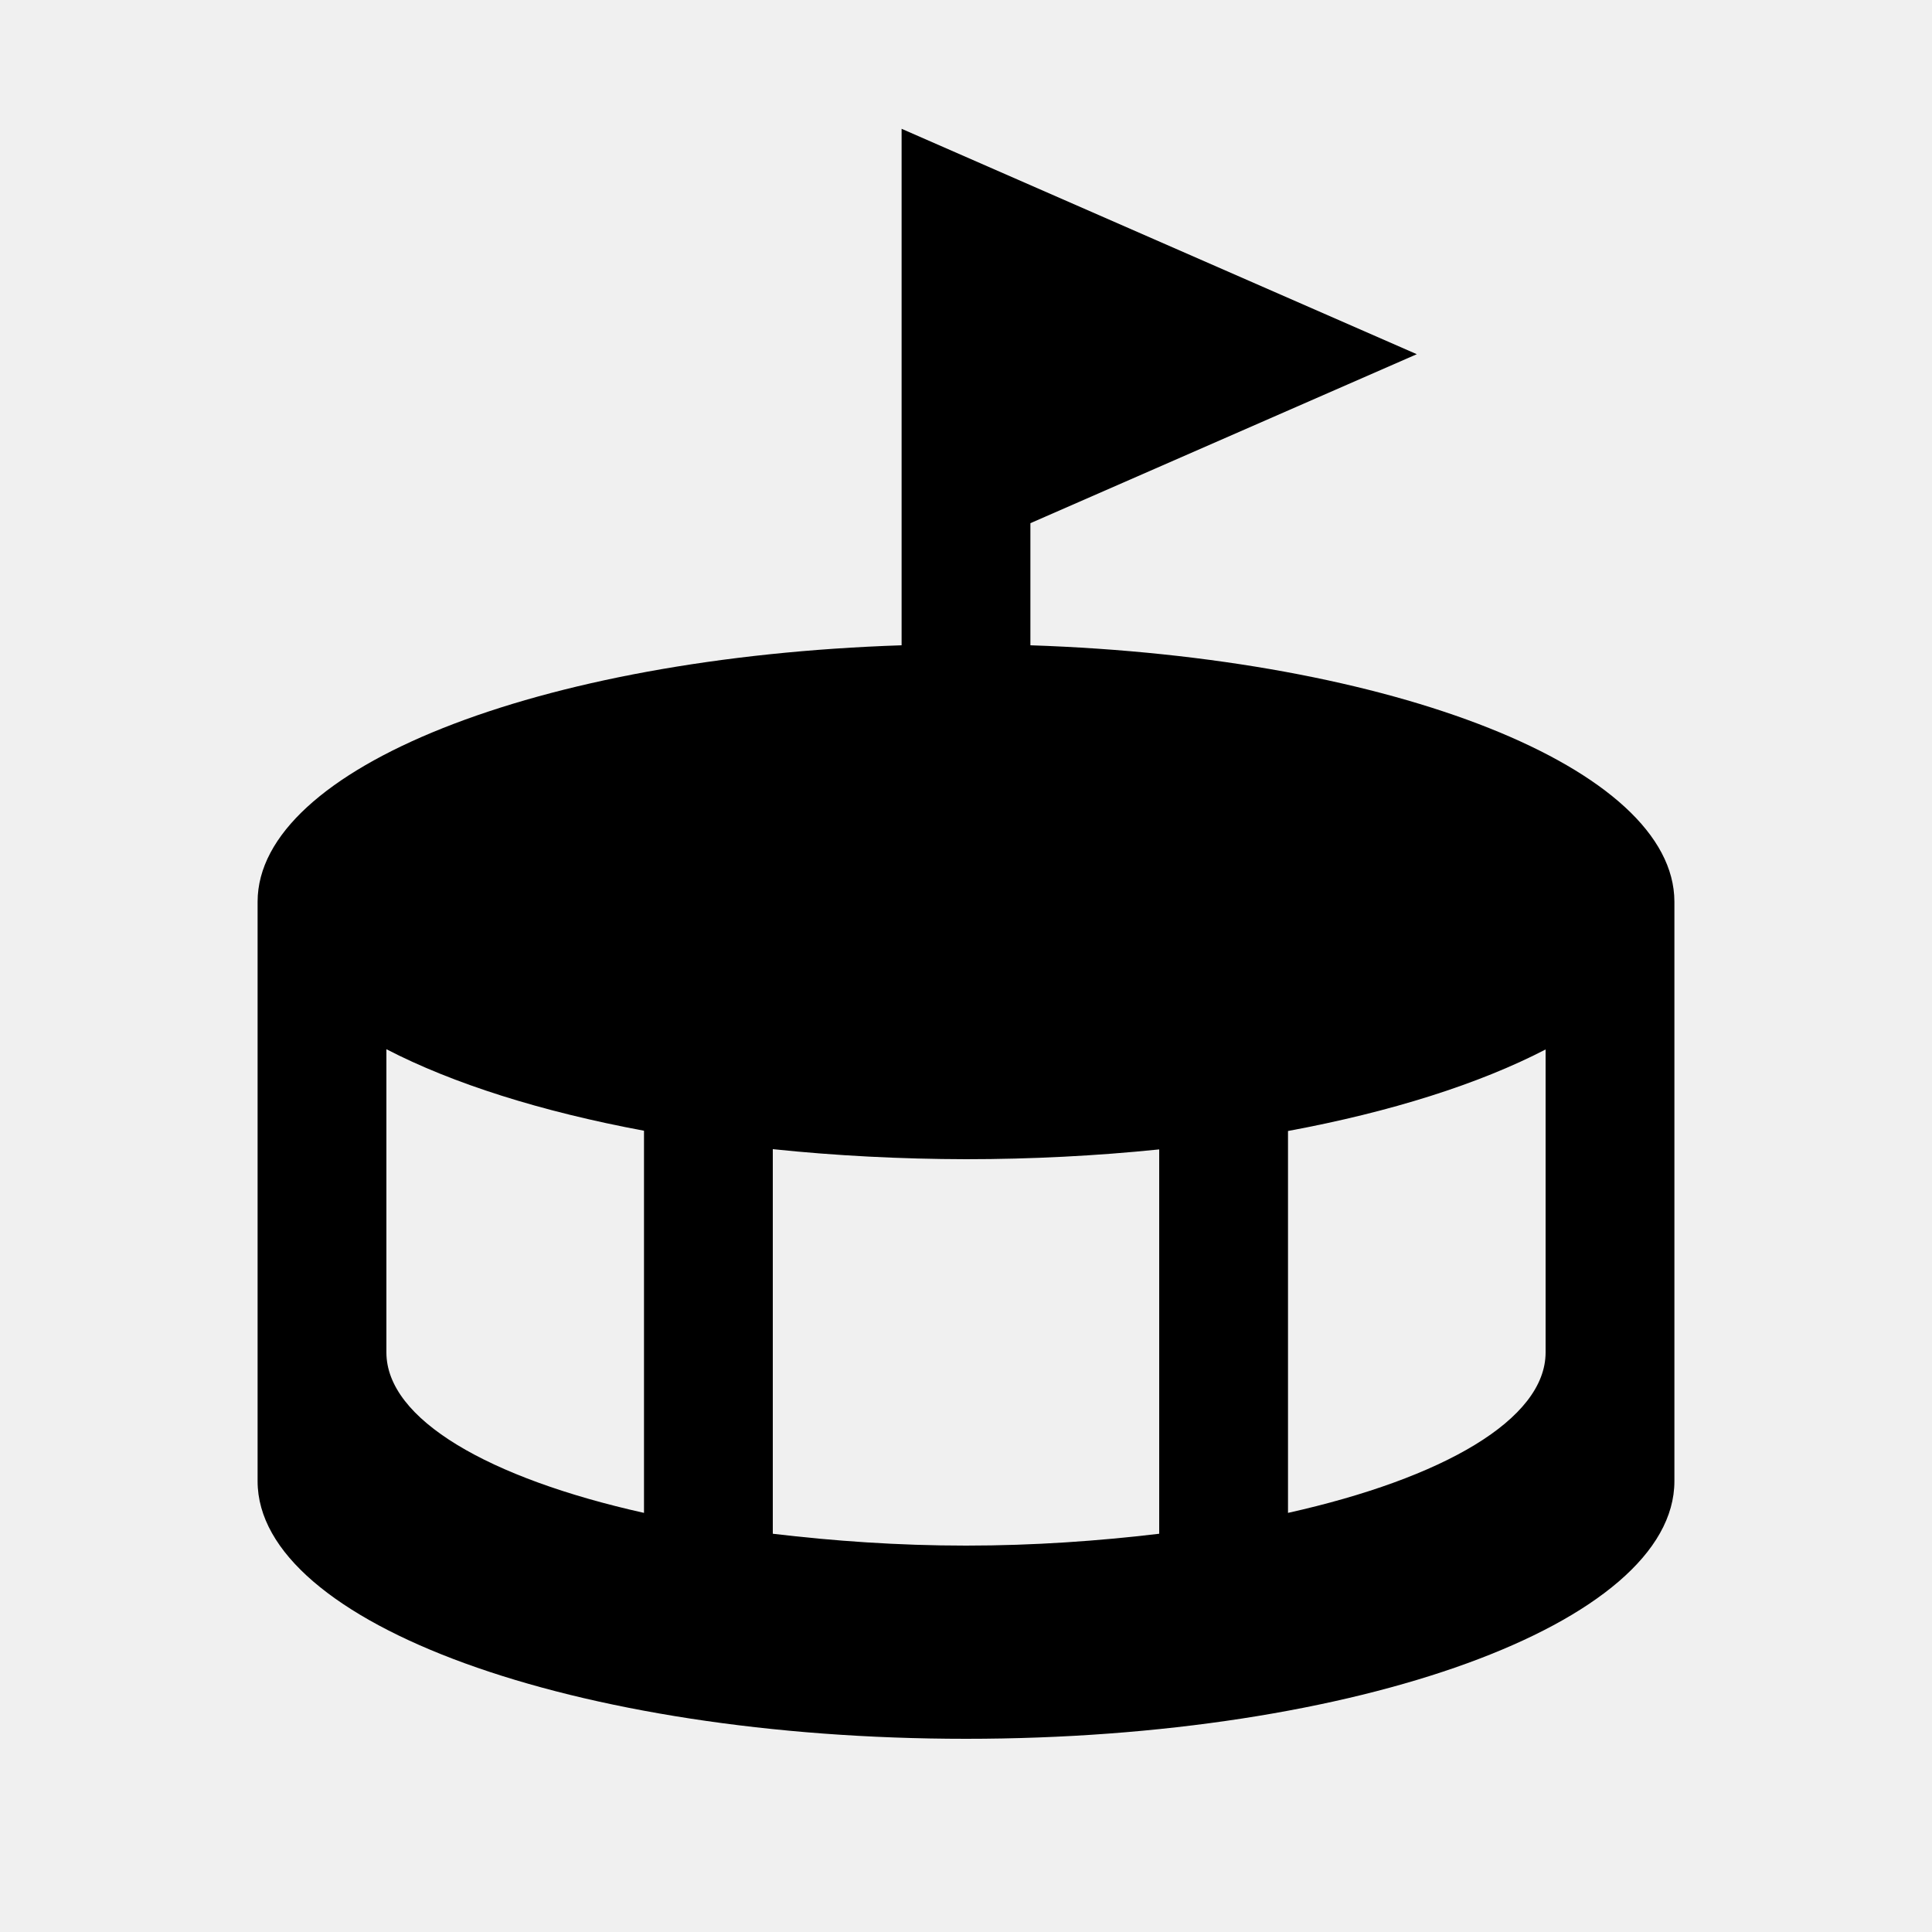
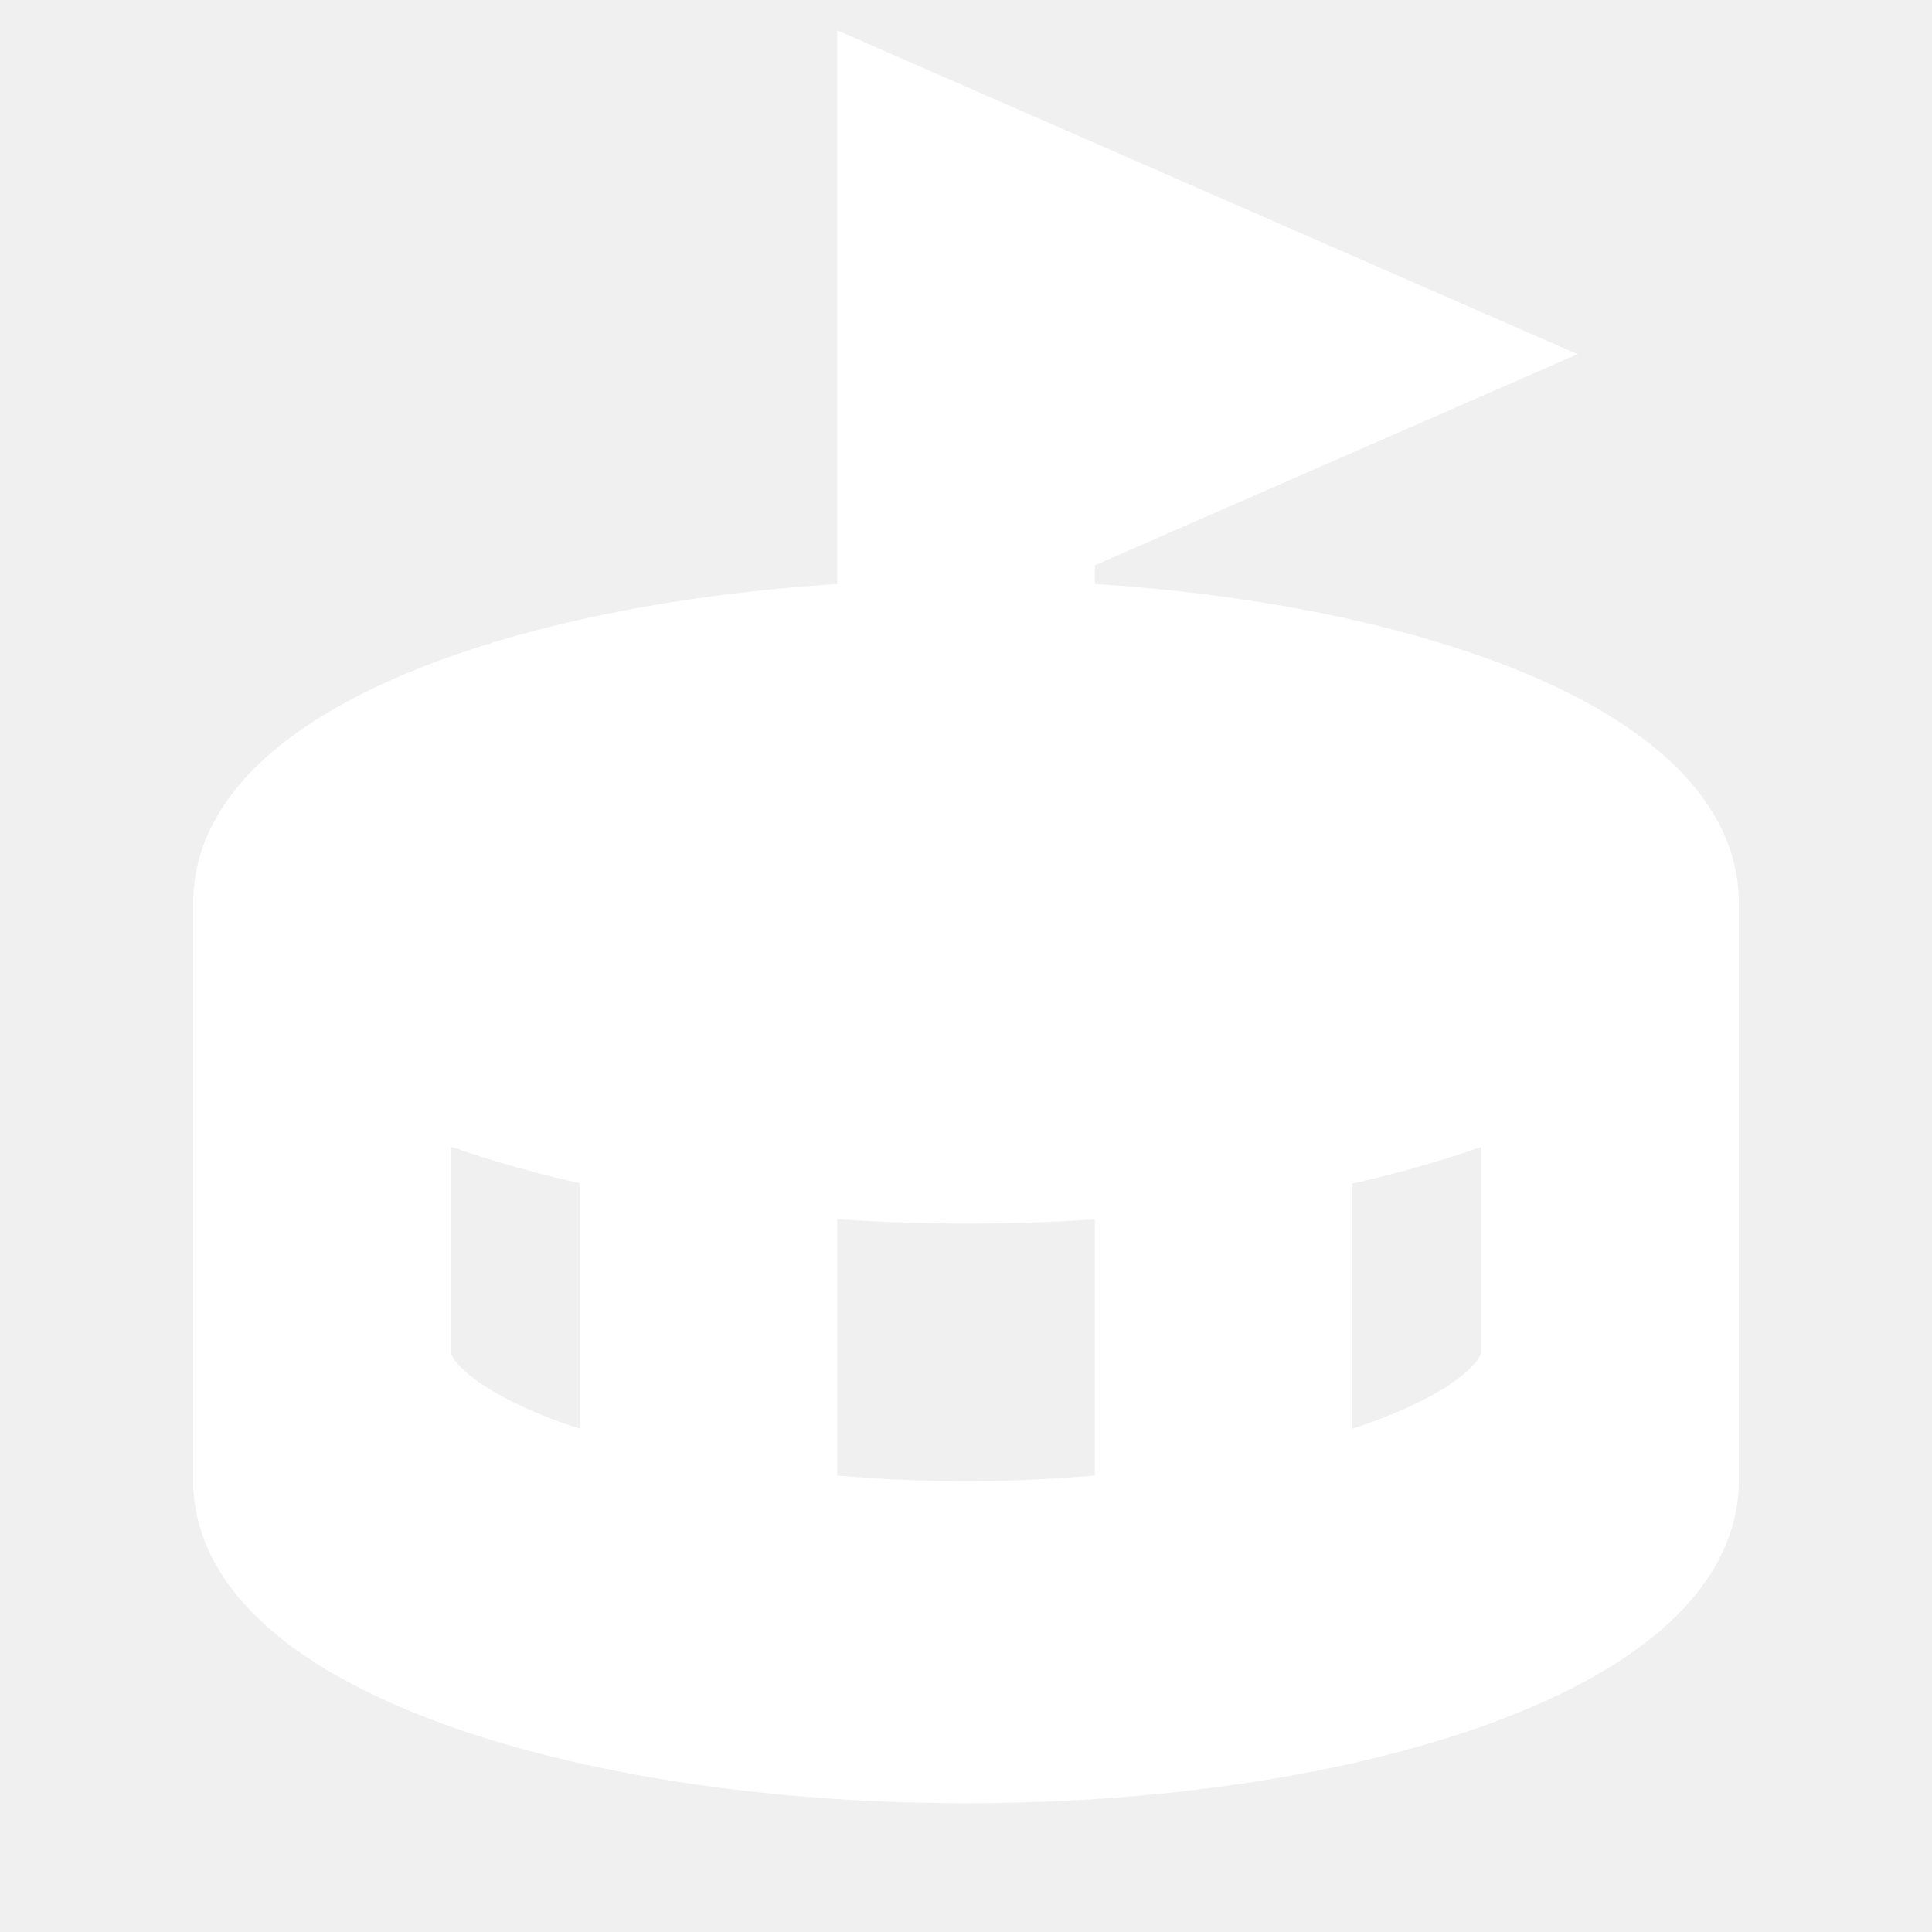
- <svg xmlns="http://www.w3.org/2000/svg" version="1.1" id="stadium" width="15" height="15" viewBox="0 0 15 15">
+ <svg xmlns="http://www.w3.org/2000/svg" version="1.1" id="stadium" stroke="#fff" fill="#fff" width="15" height="15" viewBox="0 0 15 15">
  <path id="path4177" d="M7,1v2v1.5v0.51C4.17,5.104,2.002,5.966,2,7v4.5c0,1.105,2.462,2,5.5,2s5.5-0.895,5.5-2V7  c-0.002-1.034-2.17-1.896-5-1.99V4.062L11,2.75L7,1z M3,8.146c0.515,0.267,1.201,0.484,2,0.633v2.967  C3.795,11.477,3,11.02,3,10.5V8.146z M12,8.148V10.5c0,0.52-0.795,0.977-2,1.246V8.781  C10.799,8.633,11.485,8.415,12,8.148z M6,8.922C6.488,8.973,6.992,8.999,7.5,9C8.007,9,8.512,8.974,9,8.924  v2.984C8.529,11.964,8.029,12,7.5,12S6.471,11.964,6,11.908V8.922z" />
</svg>
